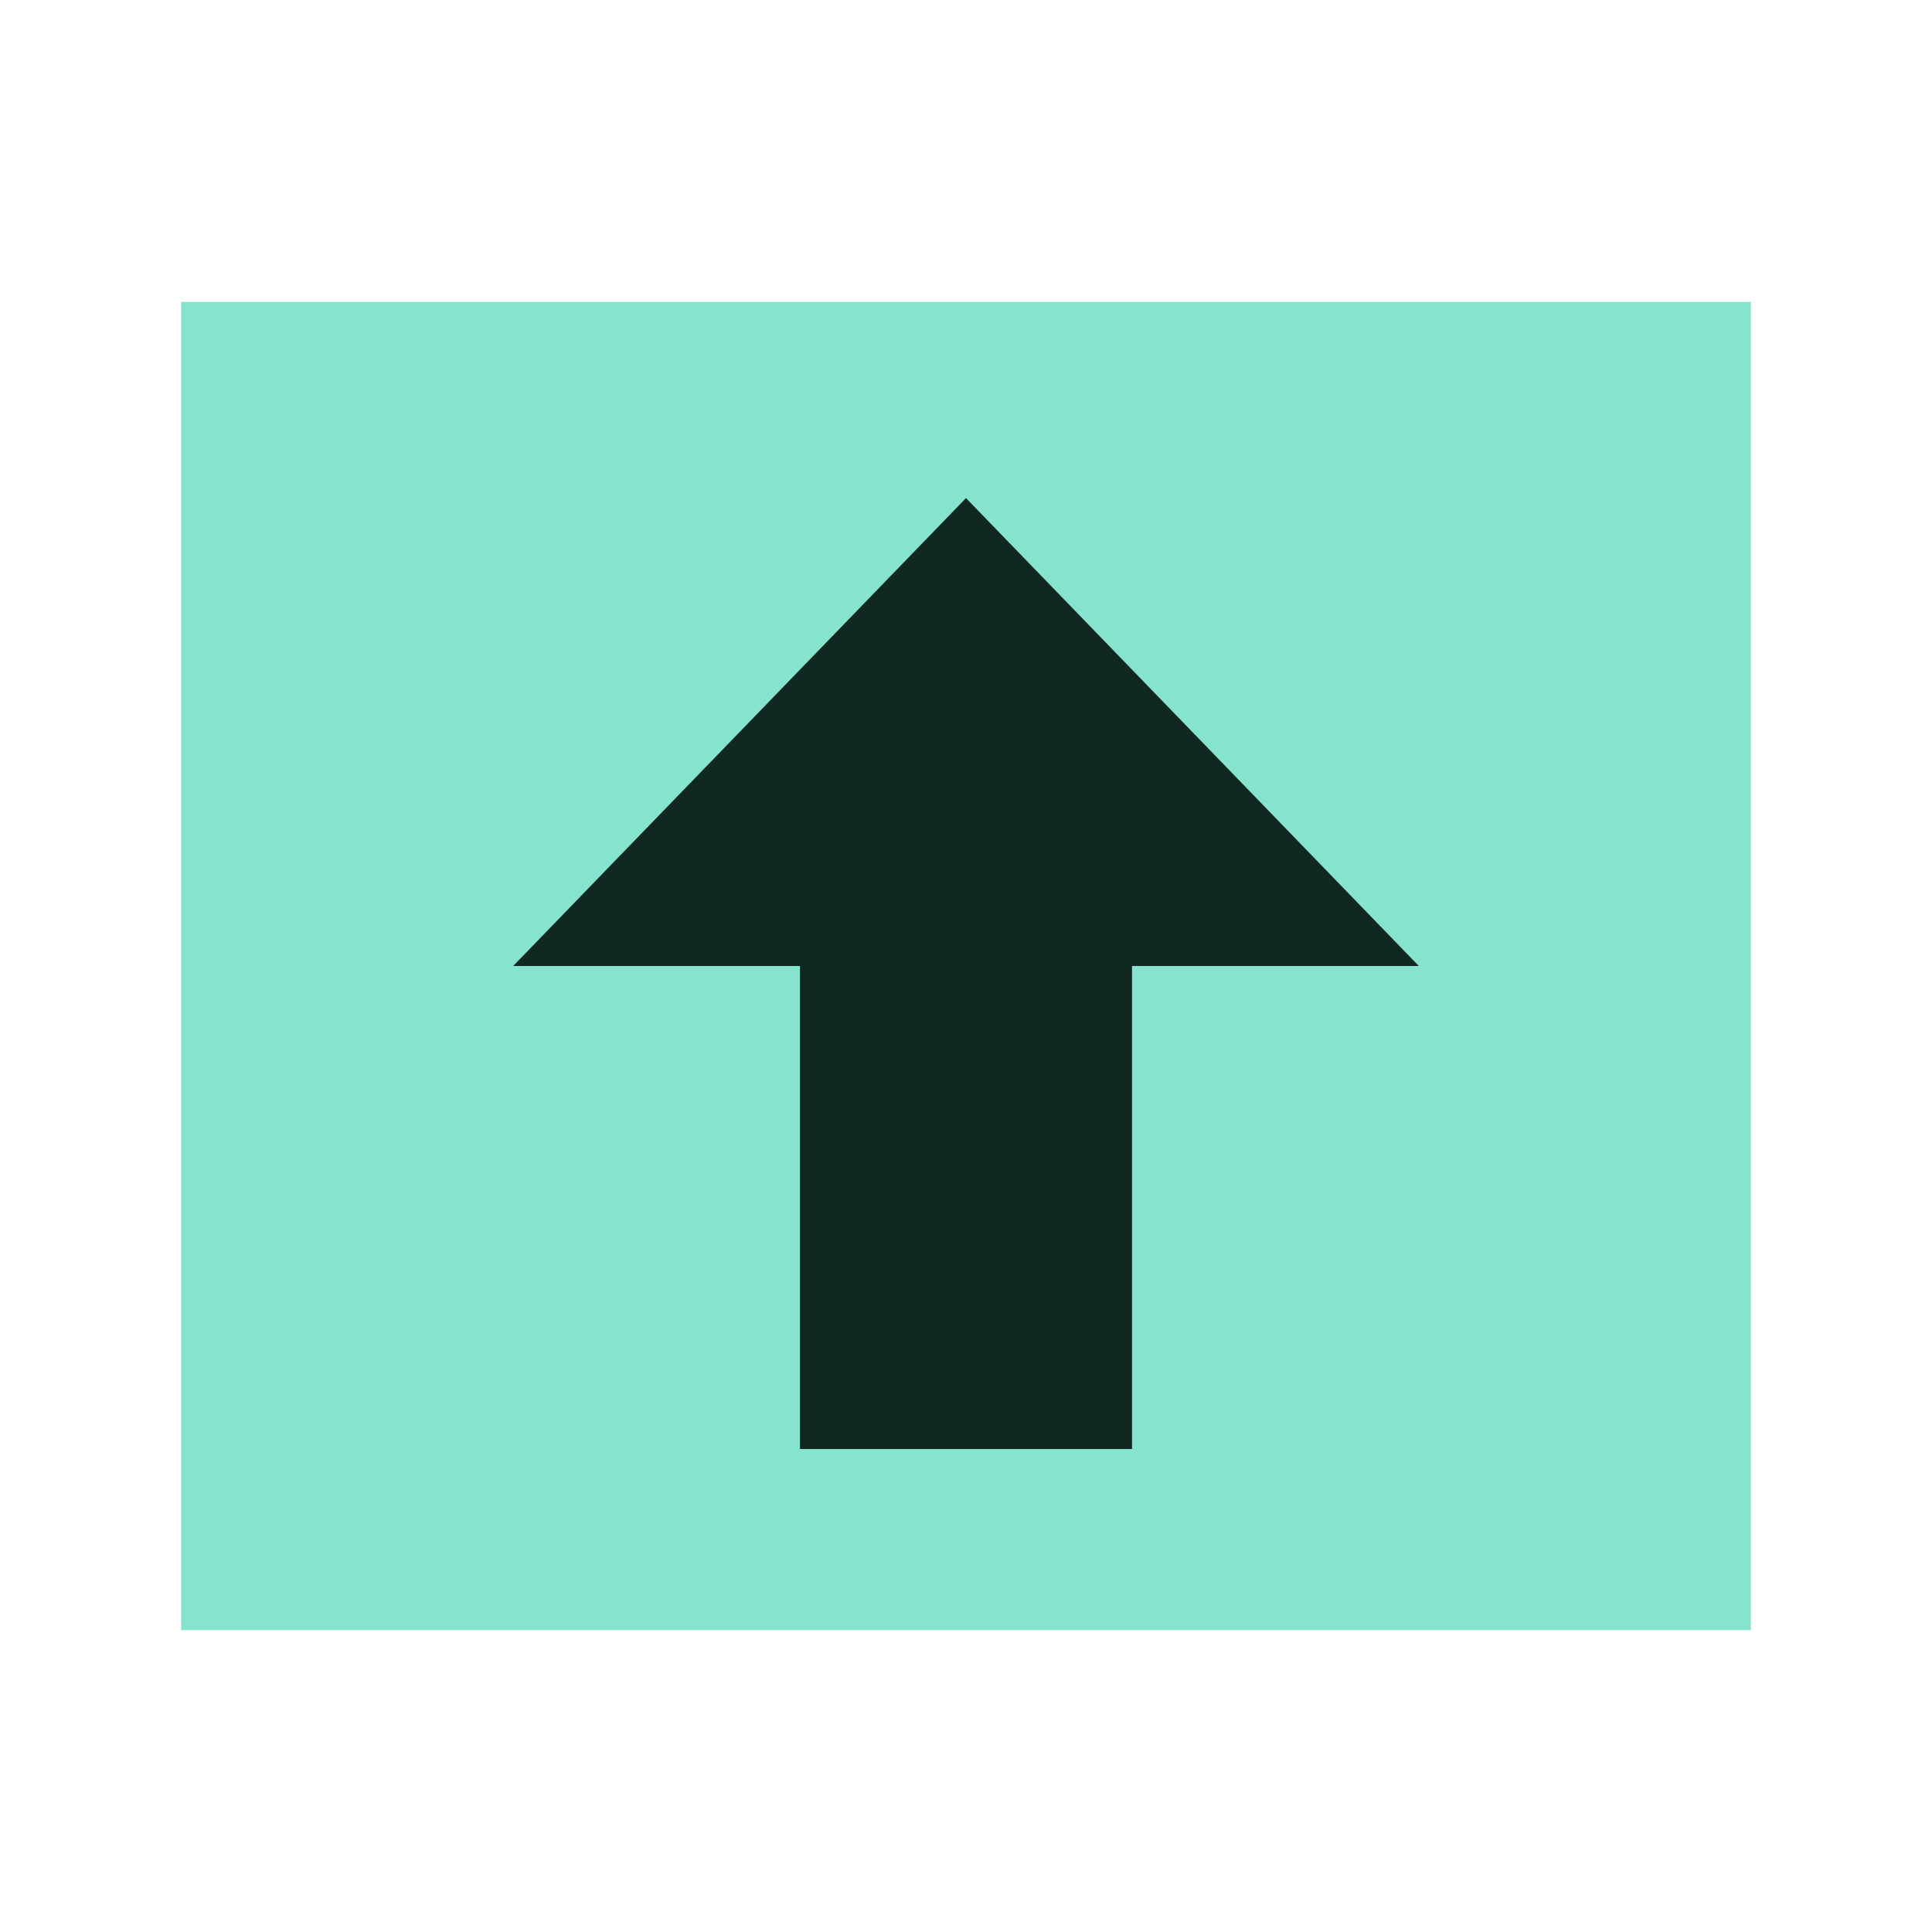
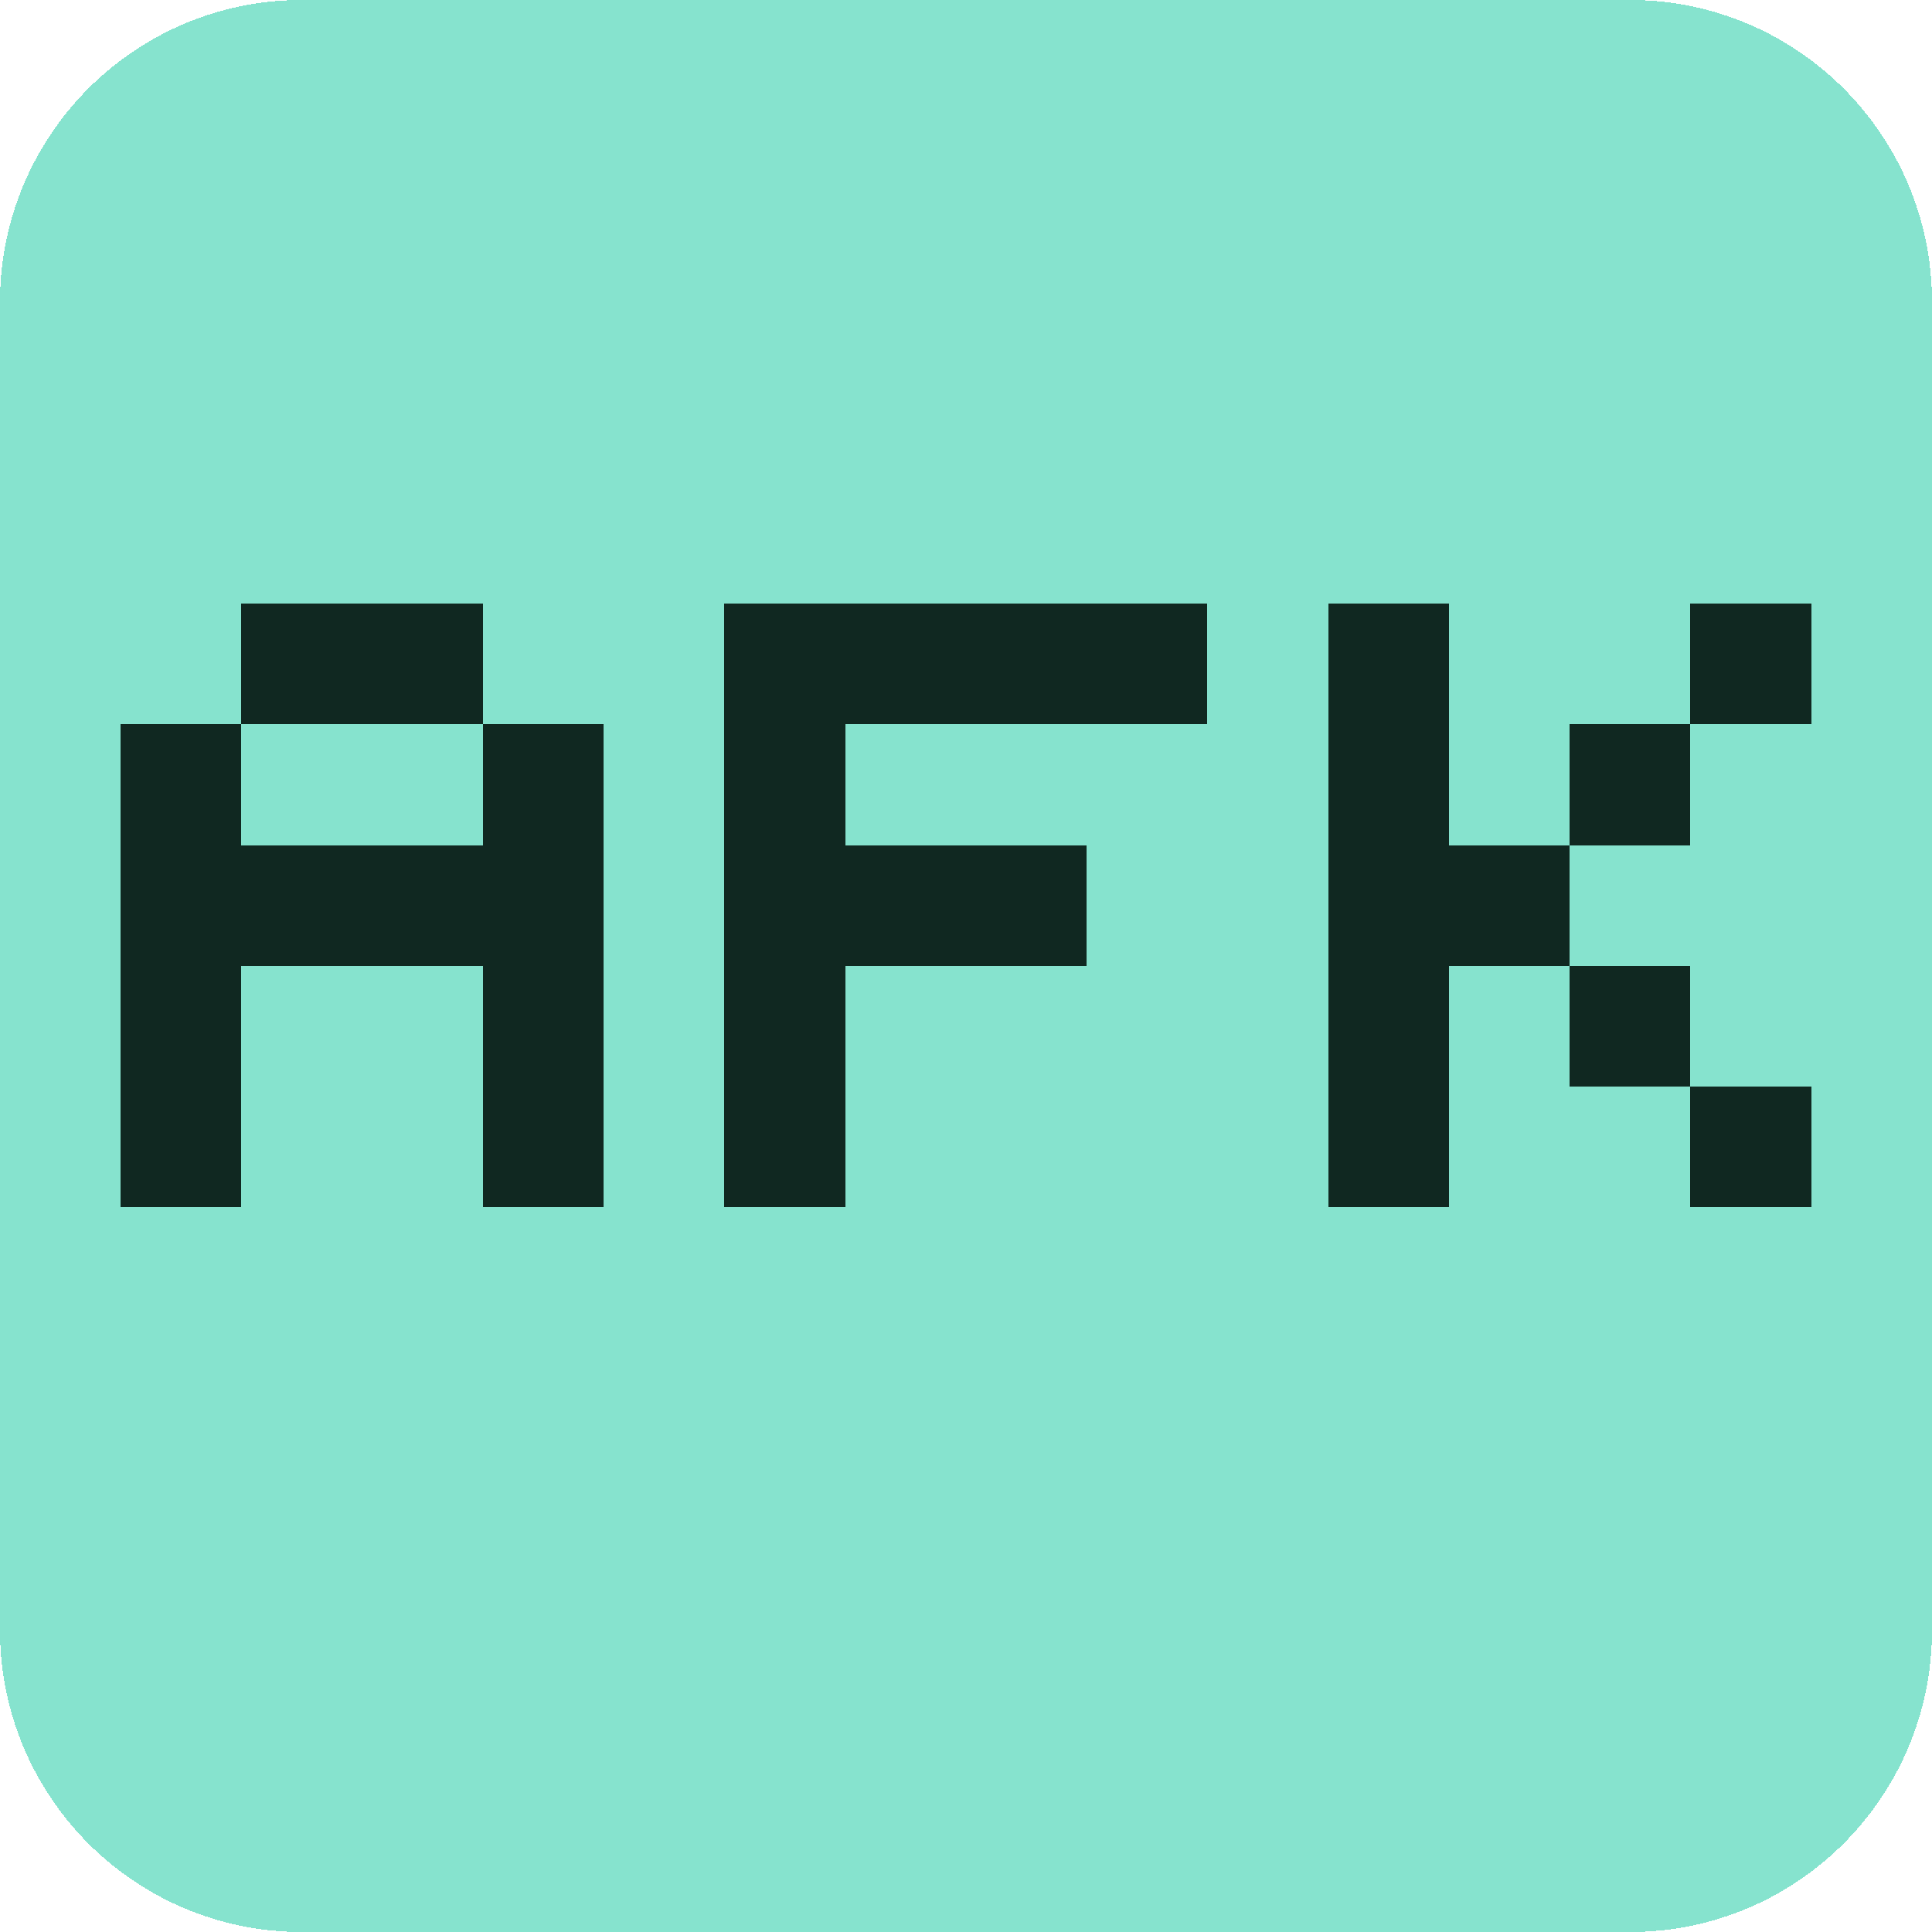
- <svg xmlns="http://www.w3.org/2000/svg" viewBox="0 0 256 256" role="img" aria-label="NudgeNest">
-   <path fill="#86E3CE" d="M24 40H232V216H24Z" />
-   <path fill="#102821" d="M128 66L188 128H150V192H106V128H68Z" />
+ <svg xmlns="http://www.w3.org/2000/svg" viewBox="0 0 16 16" shape-rendering="crispEdges" role="img" aria-label="NudgeNest">
+   <rect width="16" height="16" rx="2.5" fill="#86E3CE" />
+   <path fill="#102821" d="M1 6h1v4h-1z M4 6h1v4h-1z M2 5h2v1h-2z M1 7h4v1h-4z                           M6 5h4v1h-4z M6 6h1v4h-1z M6 7h3v1h-3z                           M11 5h1v5h-1z M14 5h1v1h-1z M13 6h1v1h-1z M12 7h1v1h-1z M13 8h1v1h-1z M14 9h1v1h-1z" />
</svg>
